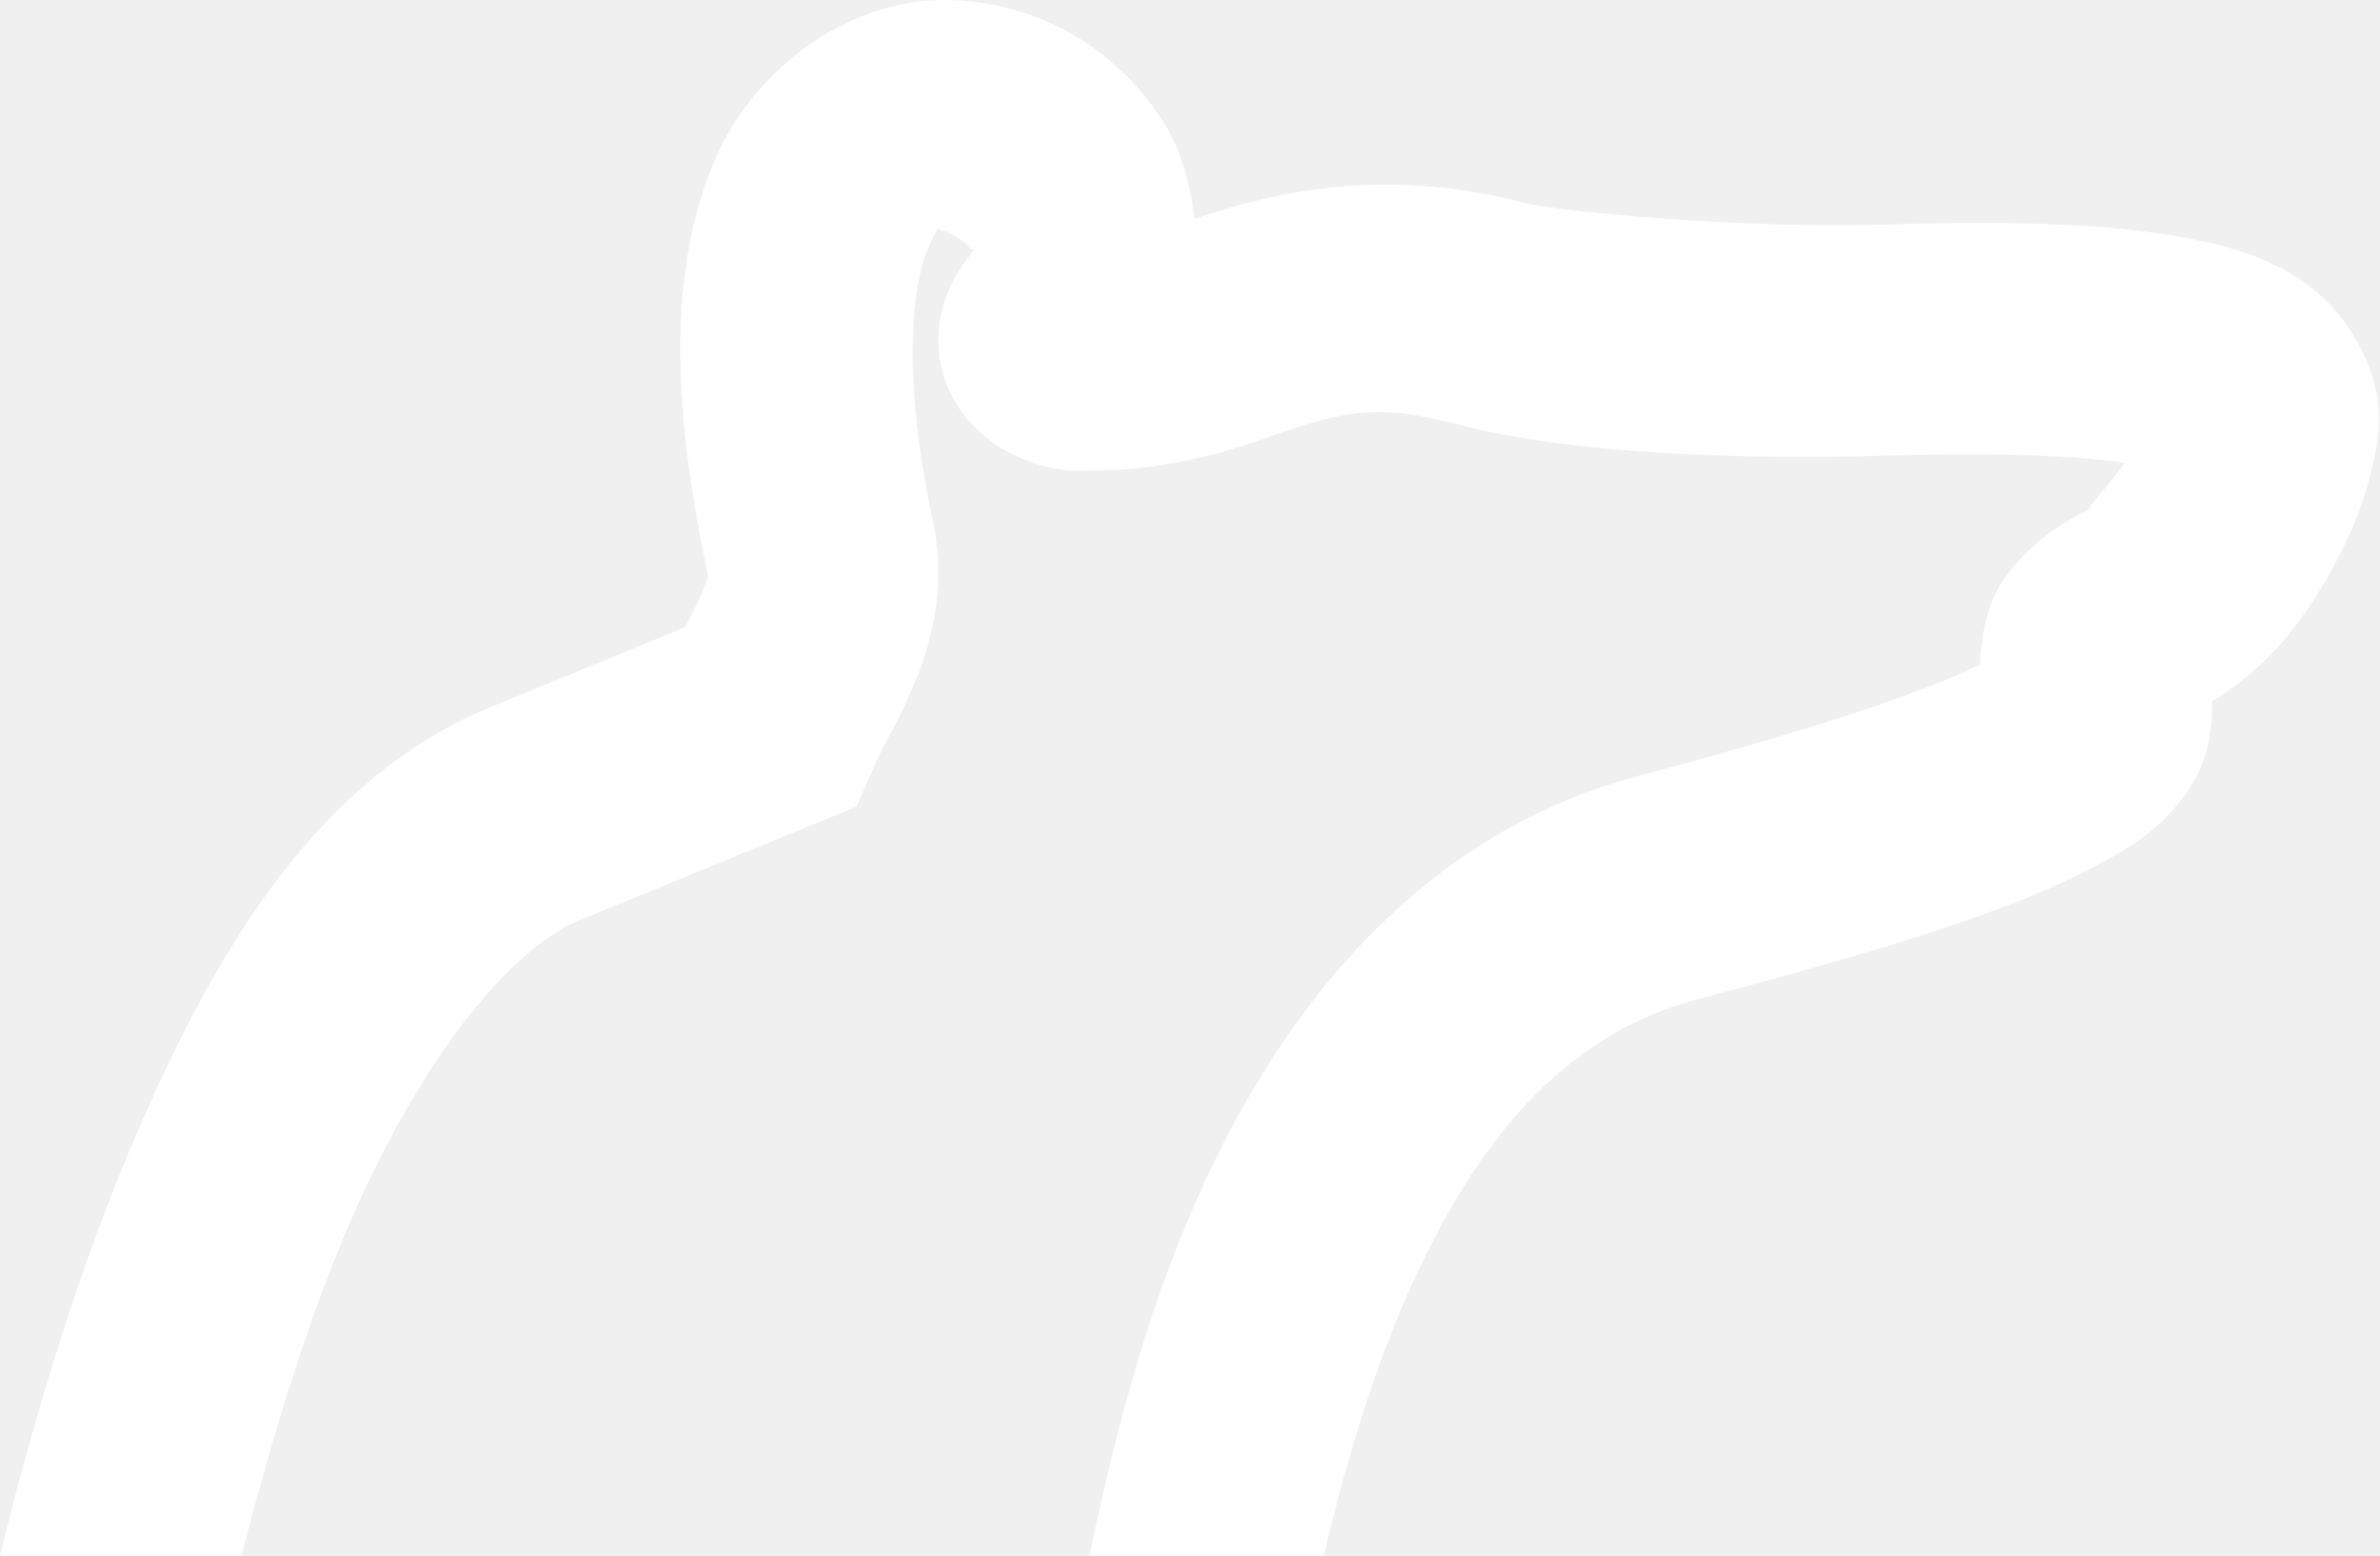
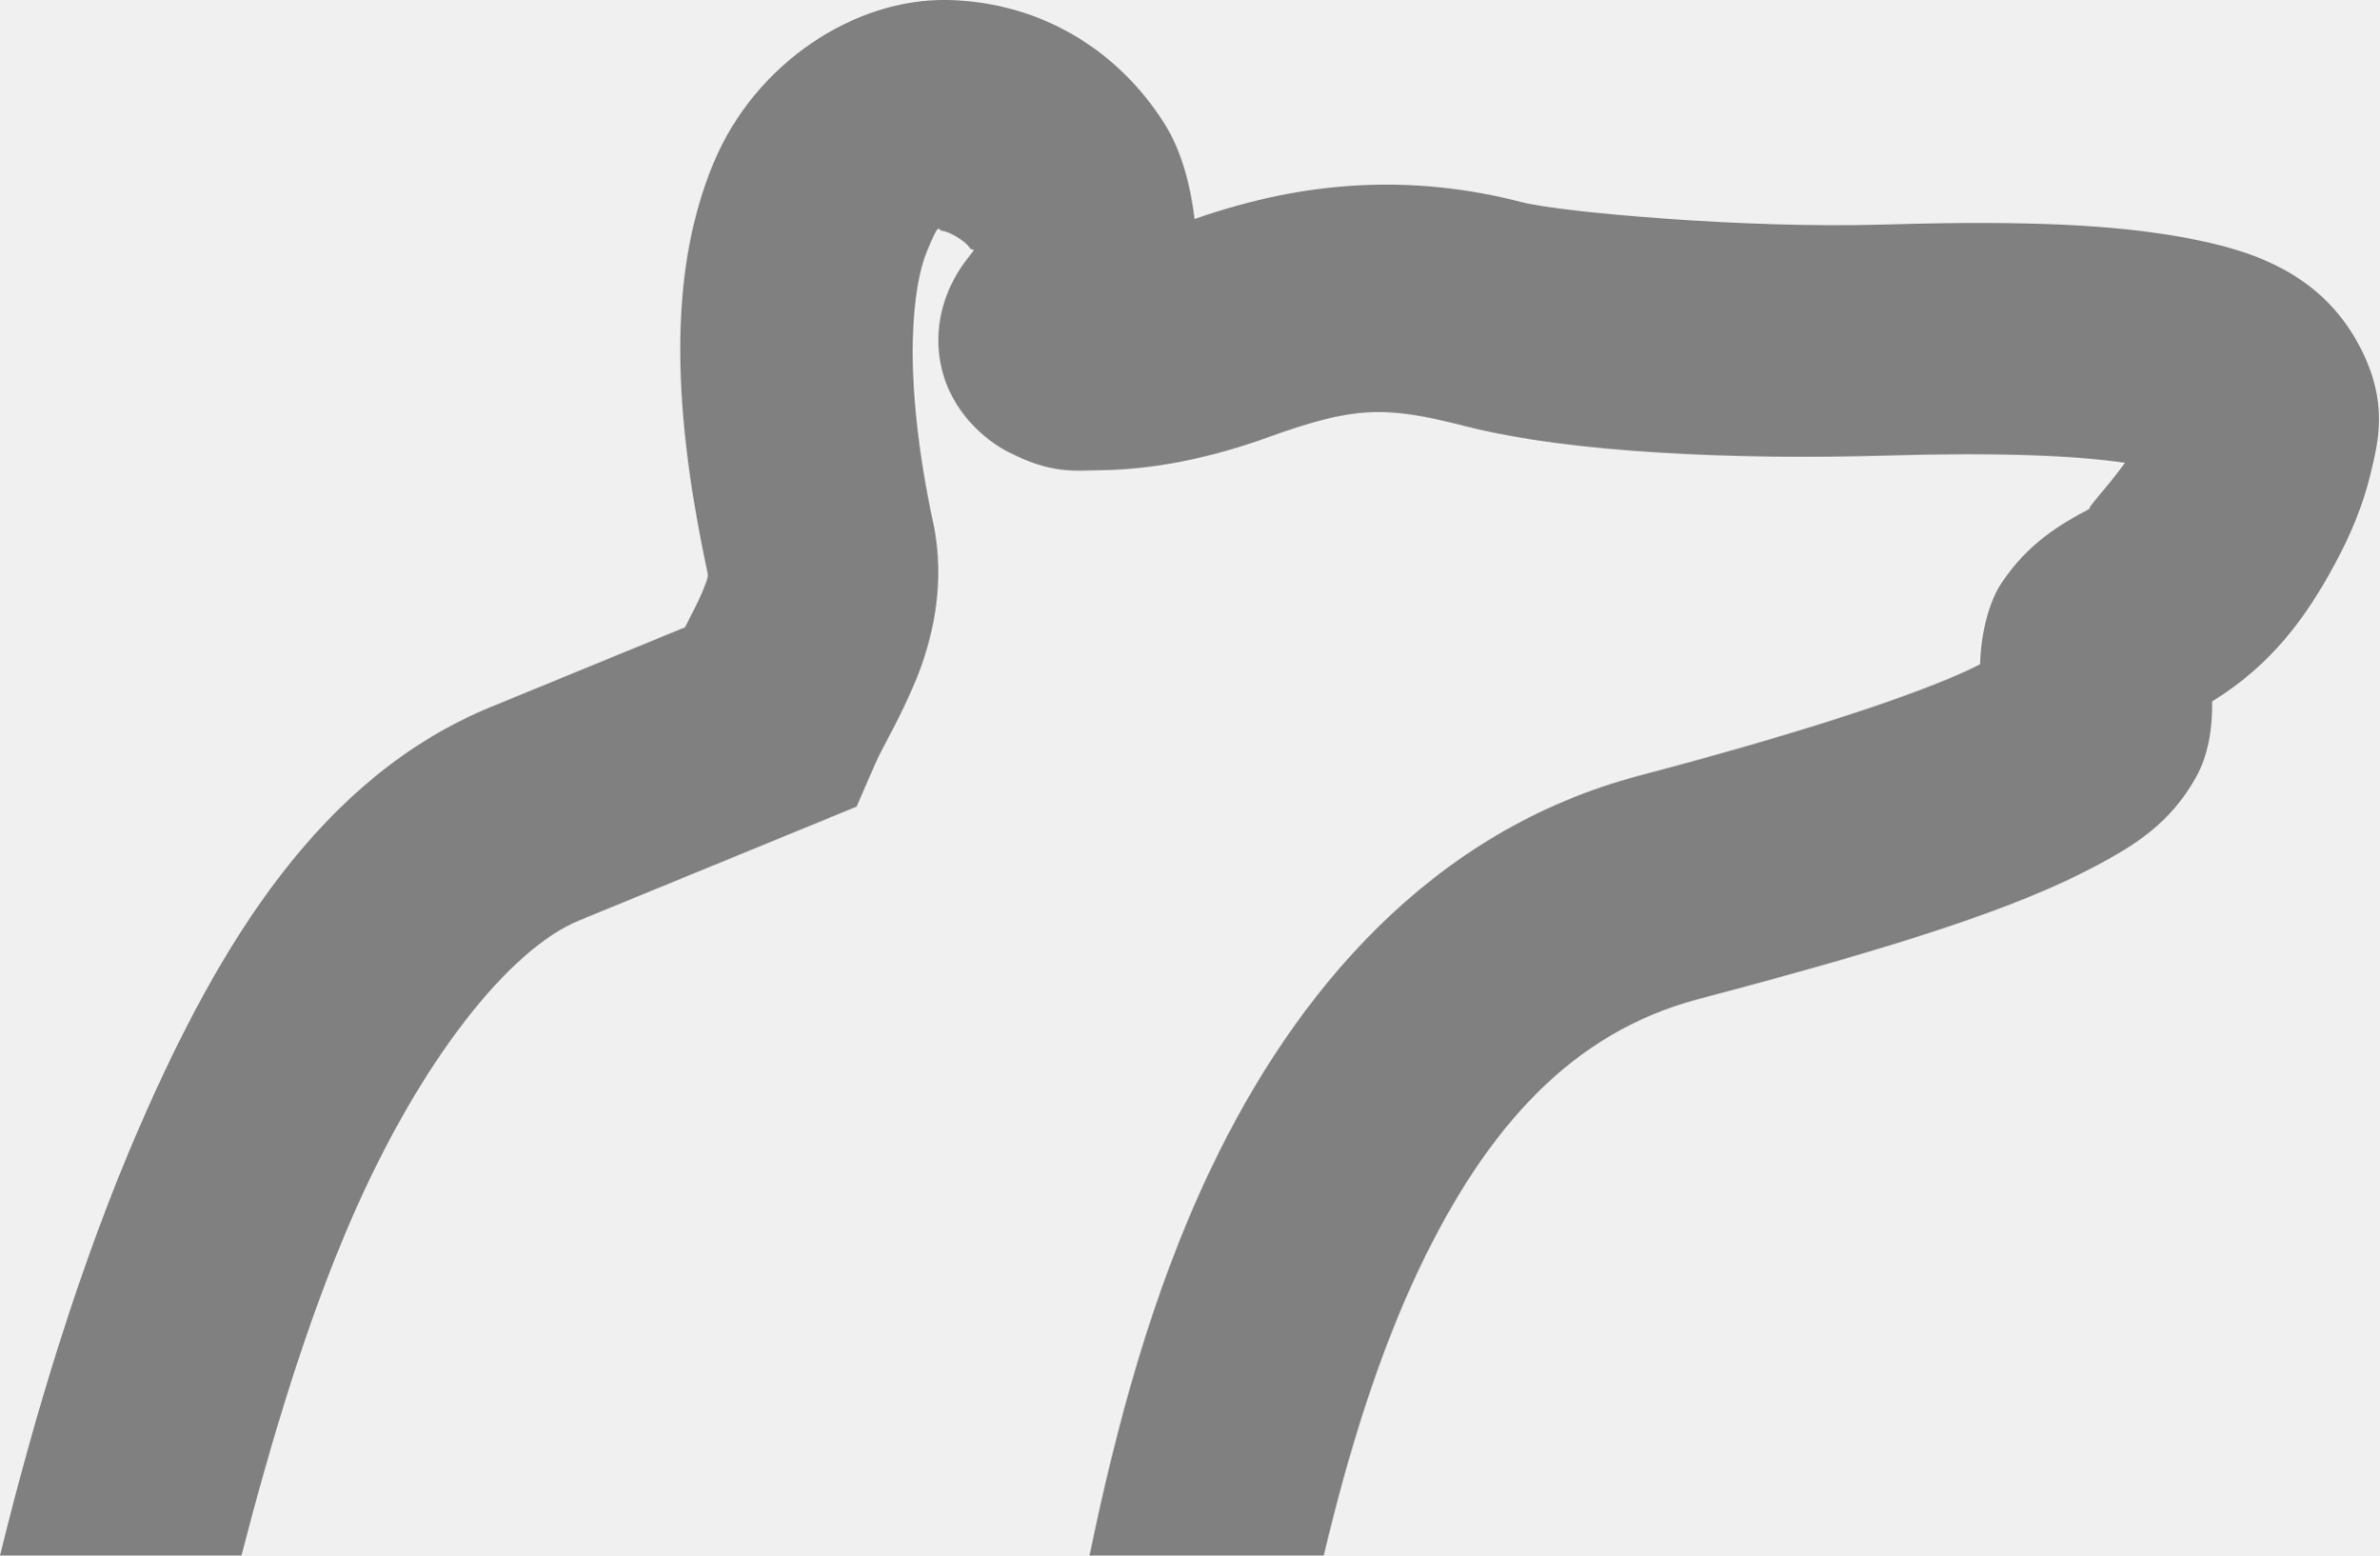
<svg xmlns="http://www.w3.org/2000/svg" width="37.156mm" height="24.293mm" viewBox="0 0 37.156 24.293" version="1.1" id="svg1">
  <defs id="defs1" />
  <g id="layer1" transform="translate(-62.16703,-42.65172)">
-     <path id="path32" style="color:#000000;fill:#ffffff;stroke-width:1;-inkscape-stroke:none" d="m 76.959,42.652 c -1.425,-0.028 -2.993,0.967 -3.65,2.55 -0.657,1.583 -0.689,3.601 -0.098,6.364 0.016,0.074 0.028,0.081 -0.075,0.33 -0.046,0.111 -0.179,0.377 -0.27,0.552 l -3.025,1.241 c -2.666,1.093 -4.249,3.696 -5.495,6.561 -0.92,2.115 -1.627,4.455 -2.179,6.694 h 3.771 c 0.476,-1.835 1.025,-3.662 1.718,-5.255 1.082,-2.489 2.471,-4.217 3.555,-4.662 l 4.334,-1.778 0.292,-0.671 c 0.117,-0.269 0.379,-0.687 0.633,-1.302 0.255,-0.614 0.475,-1.512 0.27,-2.467 -0.502,-2.347 -0.312,-3.711 -0.099,-4.225 0.213,-0.514 0.166,-0.328 0.246,-0.326 0.08,0.002 0.348,0.147 0.415,0.251 0.066,0.104 0.154,-0.06 -0.062,0.229 -0.227,0.303 -0.531,0.895 -0.376,1.625 0.155,0.73 0.704,1.169 1.046,1.345 0.684,0.352 1.04,0.292 1.448,0.287 0.817,-0.011 1.691,-0.182 2.604,-0.511 1.336,-0.481 1.815,-0.505 3.078,-0.18 1.634,0.421 4.232,0.532 6.608,0.462 1.753,-0.052 2.972,0.003 3.707,0.113 -0.262,0.371 -0.649,0.768 -0.537,0.71 -0.501,0.262 -0.974,0.555 -1.376,1.145 -0.222,0.325 -0.332,0.803 -0.35,1.292 -0.665,0.343 -2.301,0.942 -5.316,1.737 -3.261,0.86 -5.38,3.384 -6.692,6.13 -0.936,1.96 -1.484,4.047 -1.901,6.051 h 3.659 c 0.376,-1.587 0.858,-3.154 1.498,-4.495 1.049,-2.195 2.379,-3.674 4.355,-4.195 3.178,-0.838 4.984,-1.427 6.209,-2.081 0.613,-0.327 1.155,-0.661 1.56,-1.382 0.195,-0.348 0.259,-0.778 0.253,-1.186 0.941,-0.579 1.477,-1.332 1.916,-2.145 0.24,-0.445 0.435,-0.9 0.558,-1.41 0.123,-0.51 0.283,-1.122 -0.167,-1.982 v -10e-4 c -0.645,-1.23 -1.826,-1.56 -2.986,-1.747 -1.161,-0.187 -2.587,-0.218 -4.498,-0.161 -2.092,0.062 -4.987,-0.191 -5.599,-0.349 -1.725,-0.445 -3.385,-0.346 -5.117,0.262 -0.067,-0.548 -0.207,-1.075 -0.478,-1.502 -0.743,-1.166 -1.962,-1.891 -3.387,-1.919 z" />
+     <path id="path32" style="color:#000000;fill:#808080;stroke-width:1;-inkscape-stroke:none;fill-opacity:1" d="m 76.959,42.652 c -1.425,-0.028 -2.993,0.967 -3.65,2.55 -0.657,1.583 -0.689,3.601 -0.098,6.364 0.016,0.074 0.028,0.081 -0.075,0.33 -0.046,0.111 -0.179,0.377 -0.27,0.552 l -3.025,1.241 c -2.666,1.093 -4.249,3.696 -5.495,6.561 -0.92,2.115 -1.627,4.455 -2.179,6.694 h 3.771 c 0.476,-1.835 1.025,-3.662 1.718,-5.255 1.082,-2.489 2.471,-4.217 3.555,-4.662 l 4.334,-1.778 0.292,-0.671 c 0.117,-0.269 0.379,-0.687 0.633,-1.302 0.255,-0.614 0.475,-1.512 0.27,-2.467 -0.502,-2.347 -0.312,-3.711 -0.099,-4.225 0.213,-0.514 0.166,-0.328 0.246,-0.326 0.08,0.002 0.348,0.147 0.415,0.251 0.066,0.104 0.154,-0.06 -0.062,0.229 -0.227,0.303 -0.531,0.895 -0.376,1.625 0.155,0.73 0.704,1.169 1.046,1.345 0.684,0.352 1.04,0.292 1.448,0.287 0.817,-0.011 1.691,-0.182 2.604,-0.511 1.336,-0.481 1.815,-0.505 3.078,-0.18 1.634,0.421 4.232,0.532 6.608,0.462 1.753,-0.052 2.972,0.003 3.707,0.113 -0.262,0.371 -0.649,0.768 -0.537,0.71 -0.501,0.262 -0.974,0.555 -1.376,1.145 -0.222,0.325 -0.332,0.803 -0.35,1.292 -0.665,0.343 -2.301,0.942 -5.316,1.737 -3.261,0.86 -5.38,3.384 -6.692,6.13 -0.936,1.96 -1.484,4.047 -1.901,6.051 h 3.659 c 0.376,-1.587 0.858,-3.154 1.498,-4.495 1.049,-2.195 2.379,-3.674 4.355,-4.195 3.178,-0.838 4.984,-1.427 6.209,-2.081 0.613,-0.327 1.155,-0.661 1.56,-1.382 0.195,-0.348 0.259,-0.778 0.253,-1.186 0.941,-0.579 1.477,-1.332 1.916,-2.145 0.24,-0.445 0.435,-0.9 0.558,-1.41 0.123,-0.51 0.283,-1.122 -0.167,-1.982 v -10e-4 c -0.645,-1.23 -1.826,-1.56 -2.986,-1.747 -1.161,-0.187 -2.587,-0.218 -4.498,-0.161 -2.092,0.062 -4.987,-0.191 -5.599,-0.349 -1.725,-0.445 -3.385,-0.346 -5.117,0.262 -0.067,-0.548 -0.207,-1.075 -0.478,-1.502 -0.743,-1.166 -1.962,-1.891 -3.387,-1.919 z" />
  </g>
</svg>
